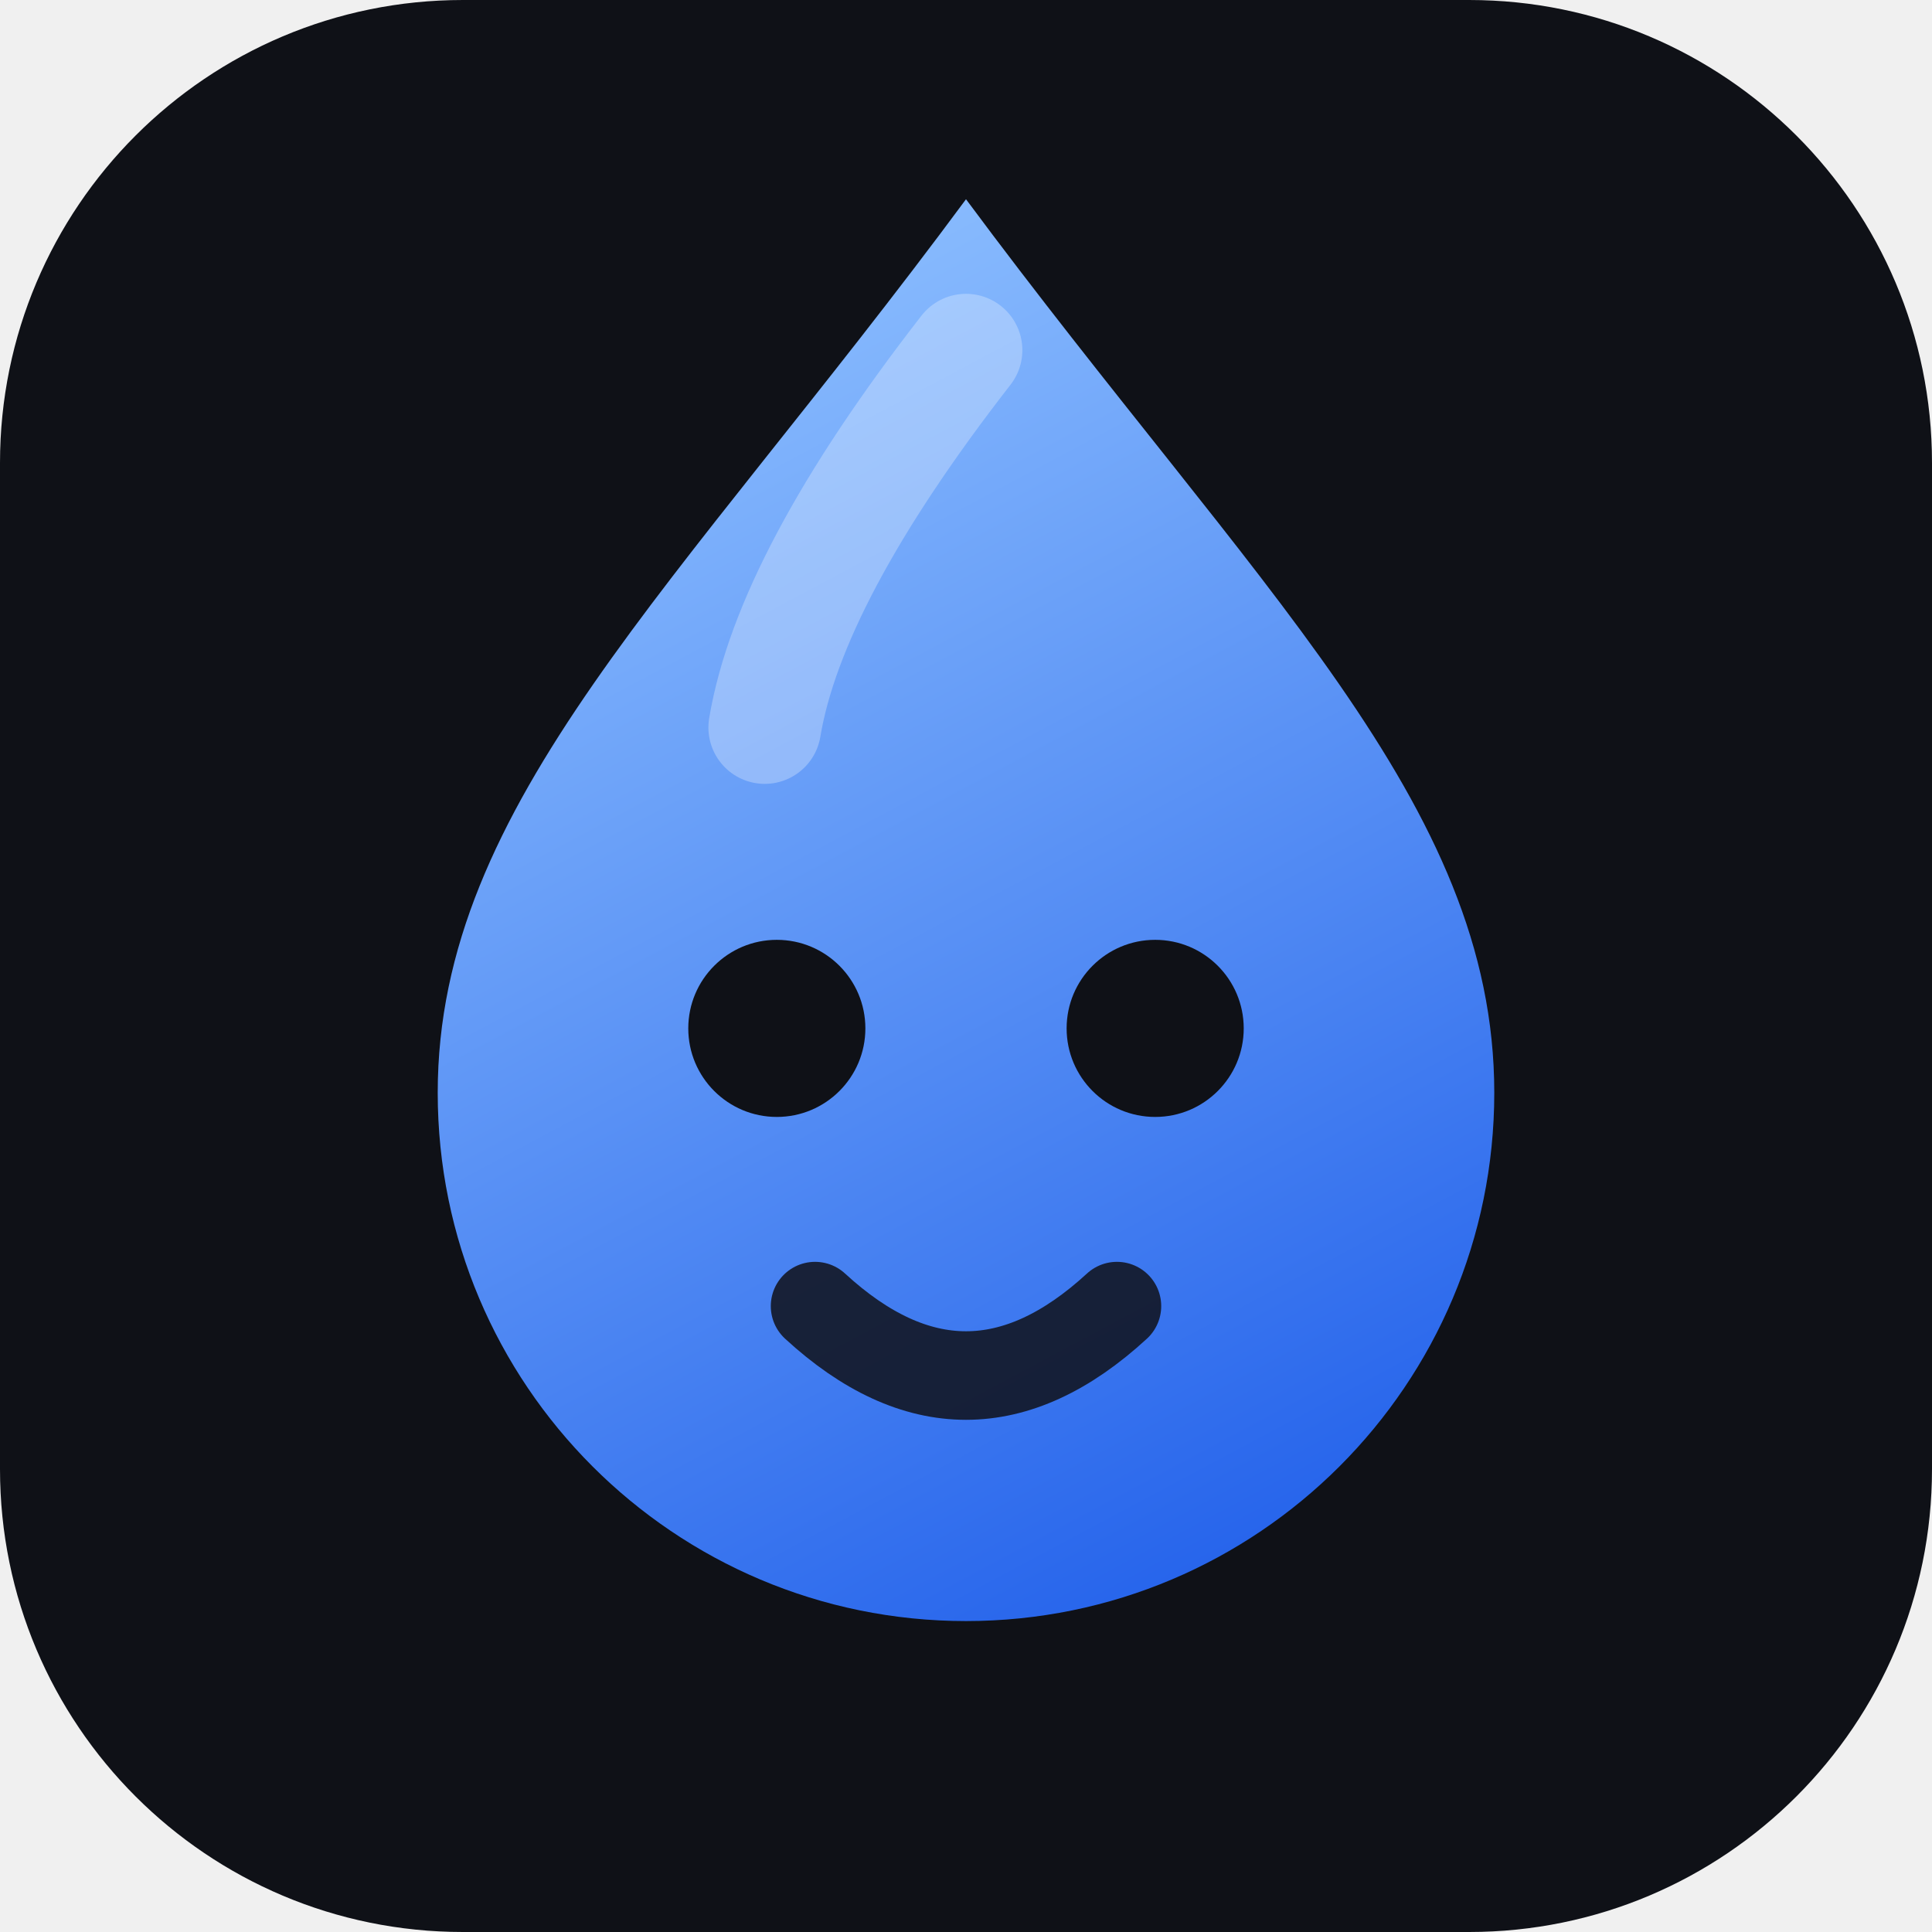
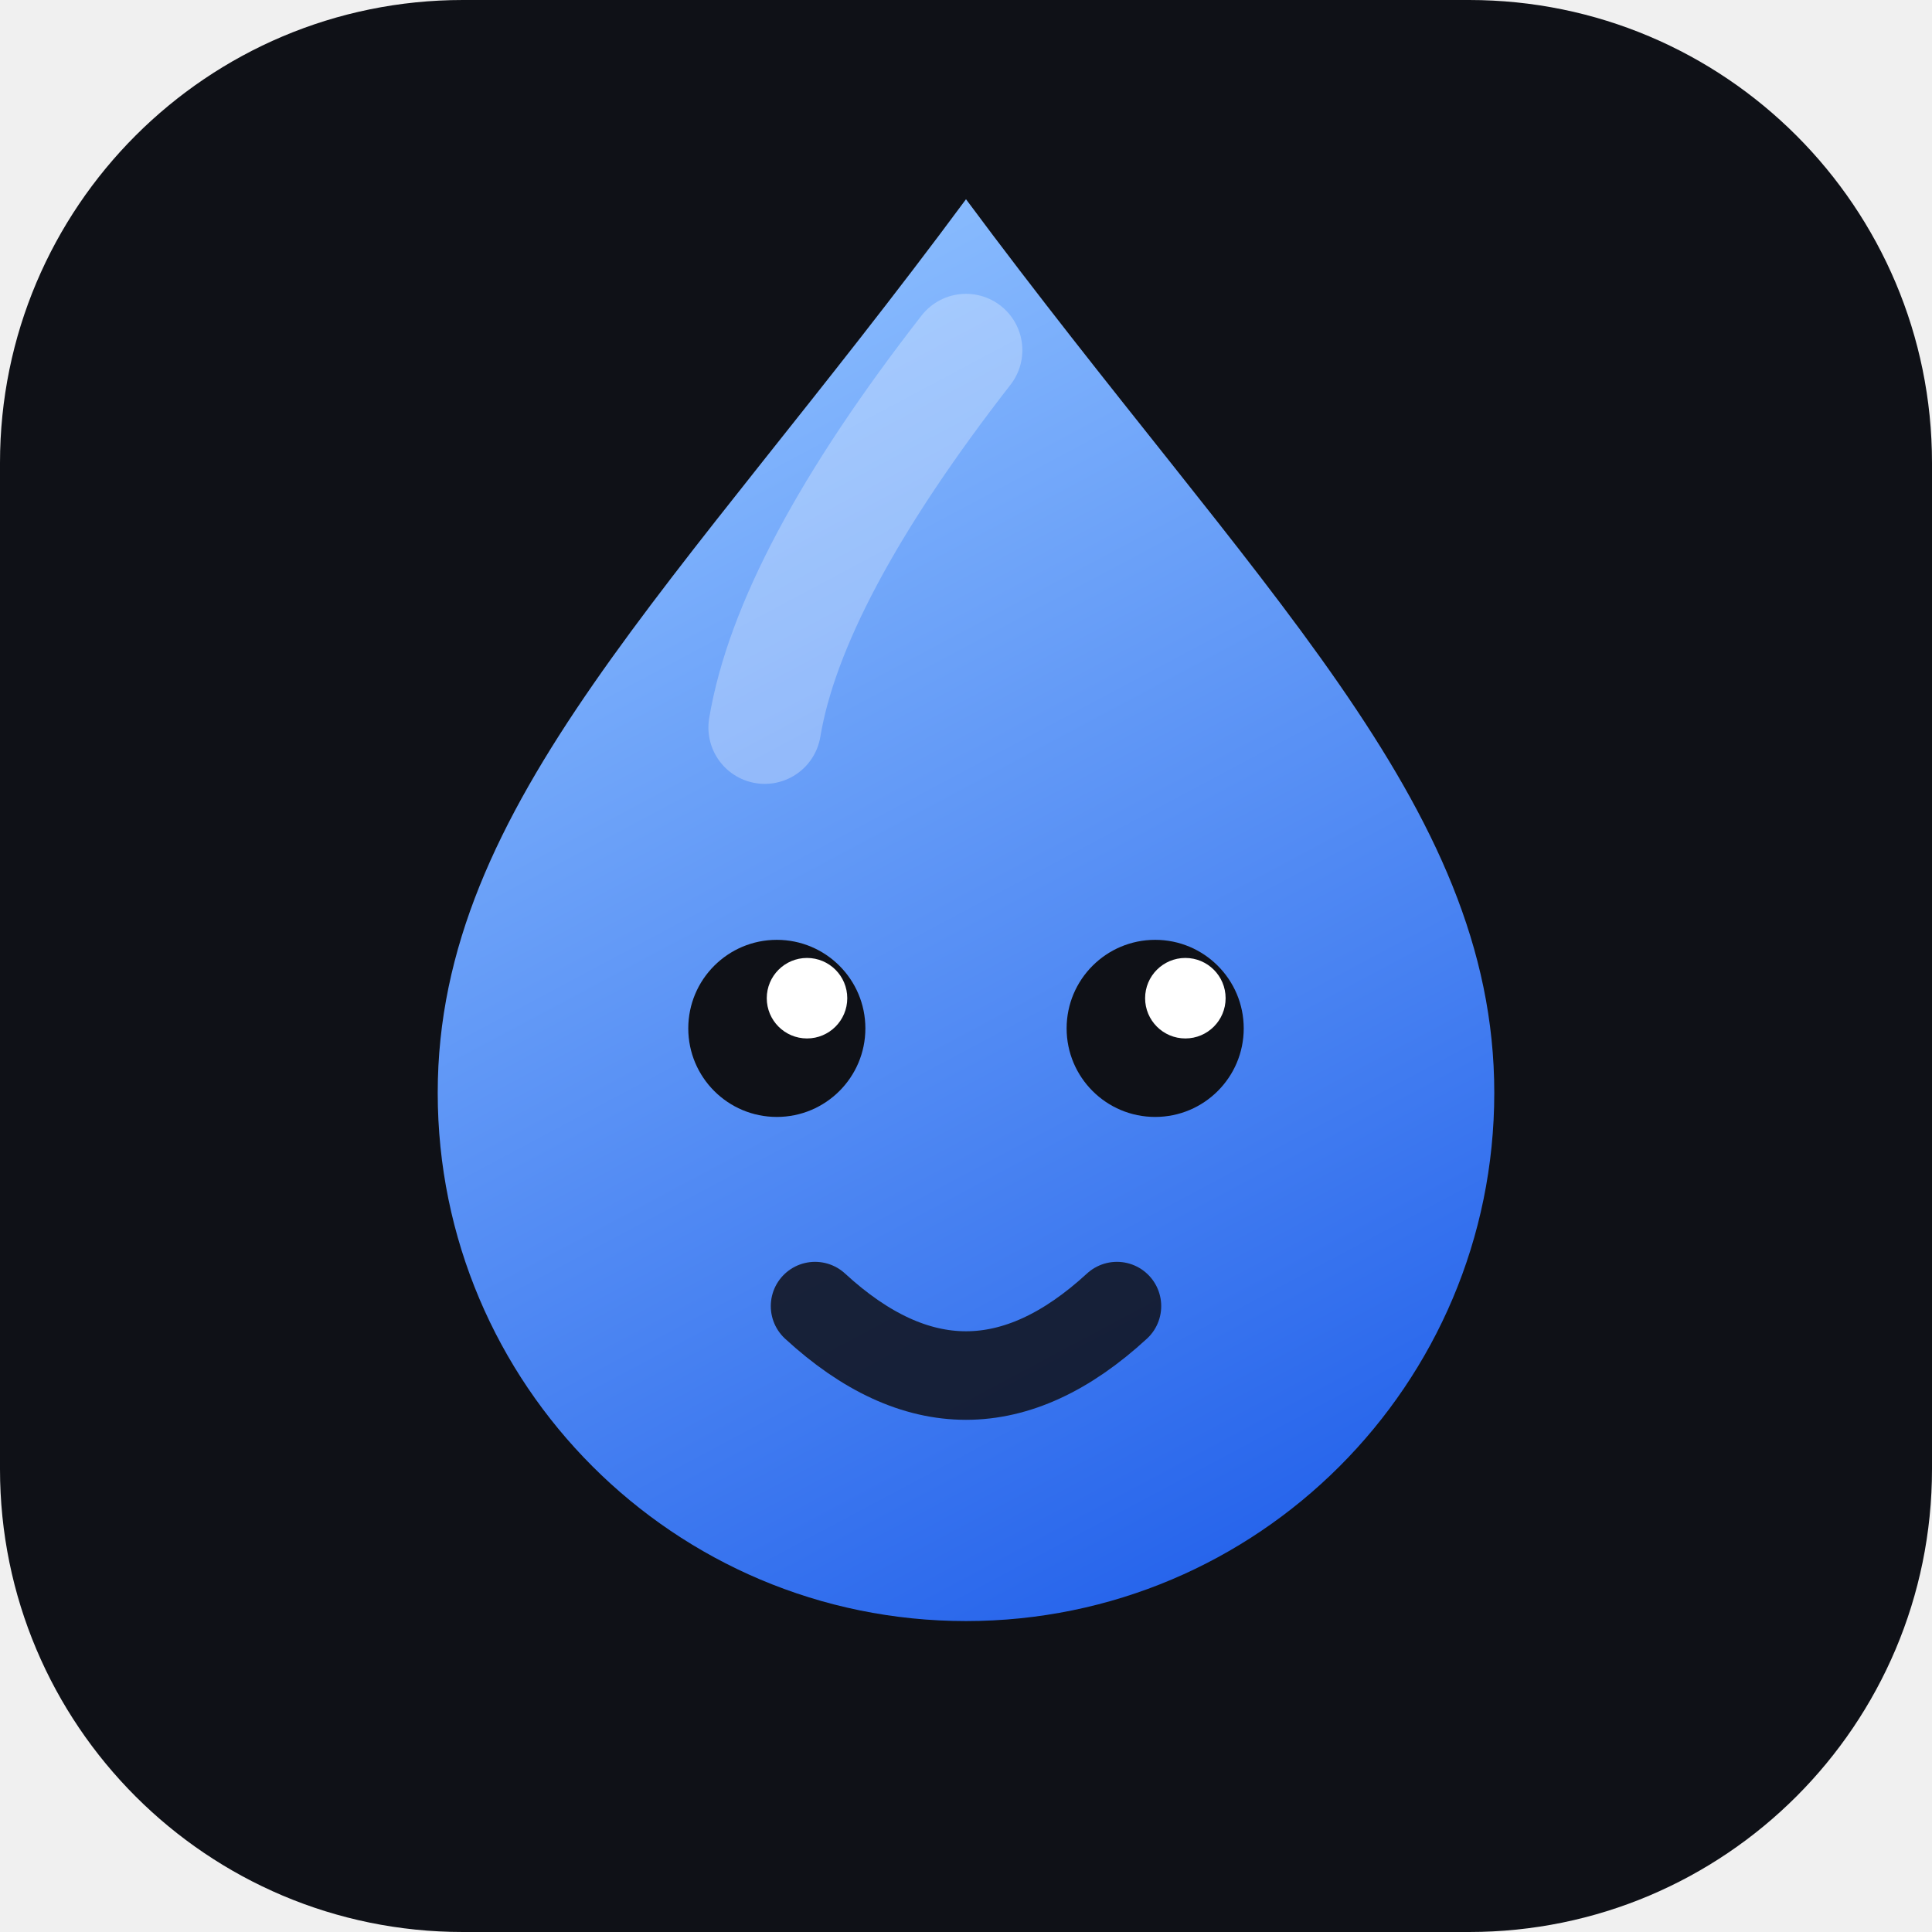
<svg xmlns="http://www.w3.org/2000/svg" viewBox="0 0 192 192" fill="none">
  <defs>
    <linearGradient id="dropcc192100" x1=".3" y1="0" x2=".7" y2="1">
      <stop offset="0" stop-color="#8ec0ff" />
      <stop offset="1" stop-color="#2563eb" />
    </linearGradient>
  </defs>
  <rect width="192" height="192" rx="46" fill="#0f1117" />
  <path d="M96.0 19.8c28.8 38.8 52.5 60.0 52.5 88.8a52.5 52.5 0 0 1 -105.0 0c0 -28.8 23.8 -50.0 52.5 -88.8z" fill="url(#dropcc192100)" />
  <path d="M96.0 34.8q-17.5 22.5 -20.0 37.5" stroke="#fff" stroke-width="11.2" stroke-linecap="round" fill="none" opacity=".28" />
  <circle cx="77.2" cy="102.2" r="8.8" fill="#0f1117" />
  <circle cx="114.8" cy="102.2" r="8.8" fill="#0f1117" />
+   <circle cx="80.2" cy="99.2" r="4.0" fill="#fff" />
+   <circle cx="117.8" cy="99.2" r="4.0" fill="#fff" />
  <path d="M81.0 129.8q15.0 13.8 30.0 0" stroke="#0f1117" stroke-width="8.8" stroke-linecap="round" fill="none" opacity=".85" />
</svg>
